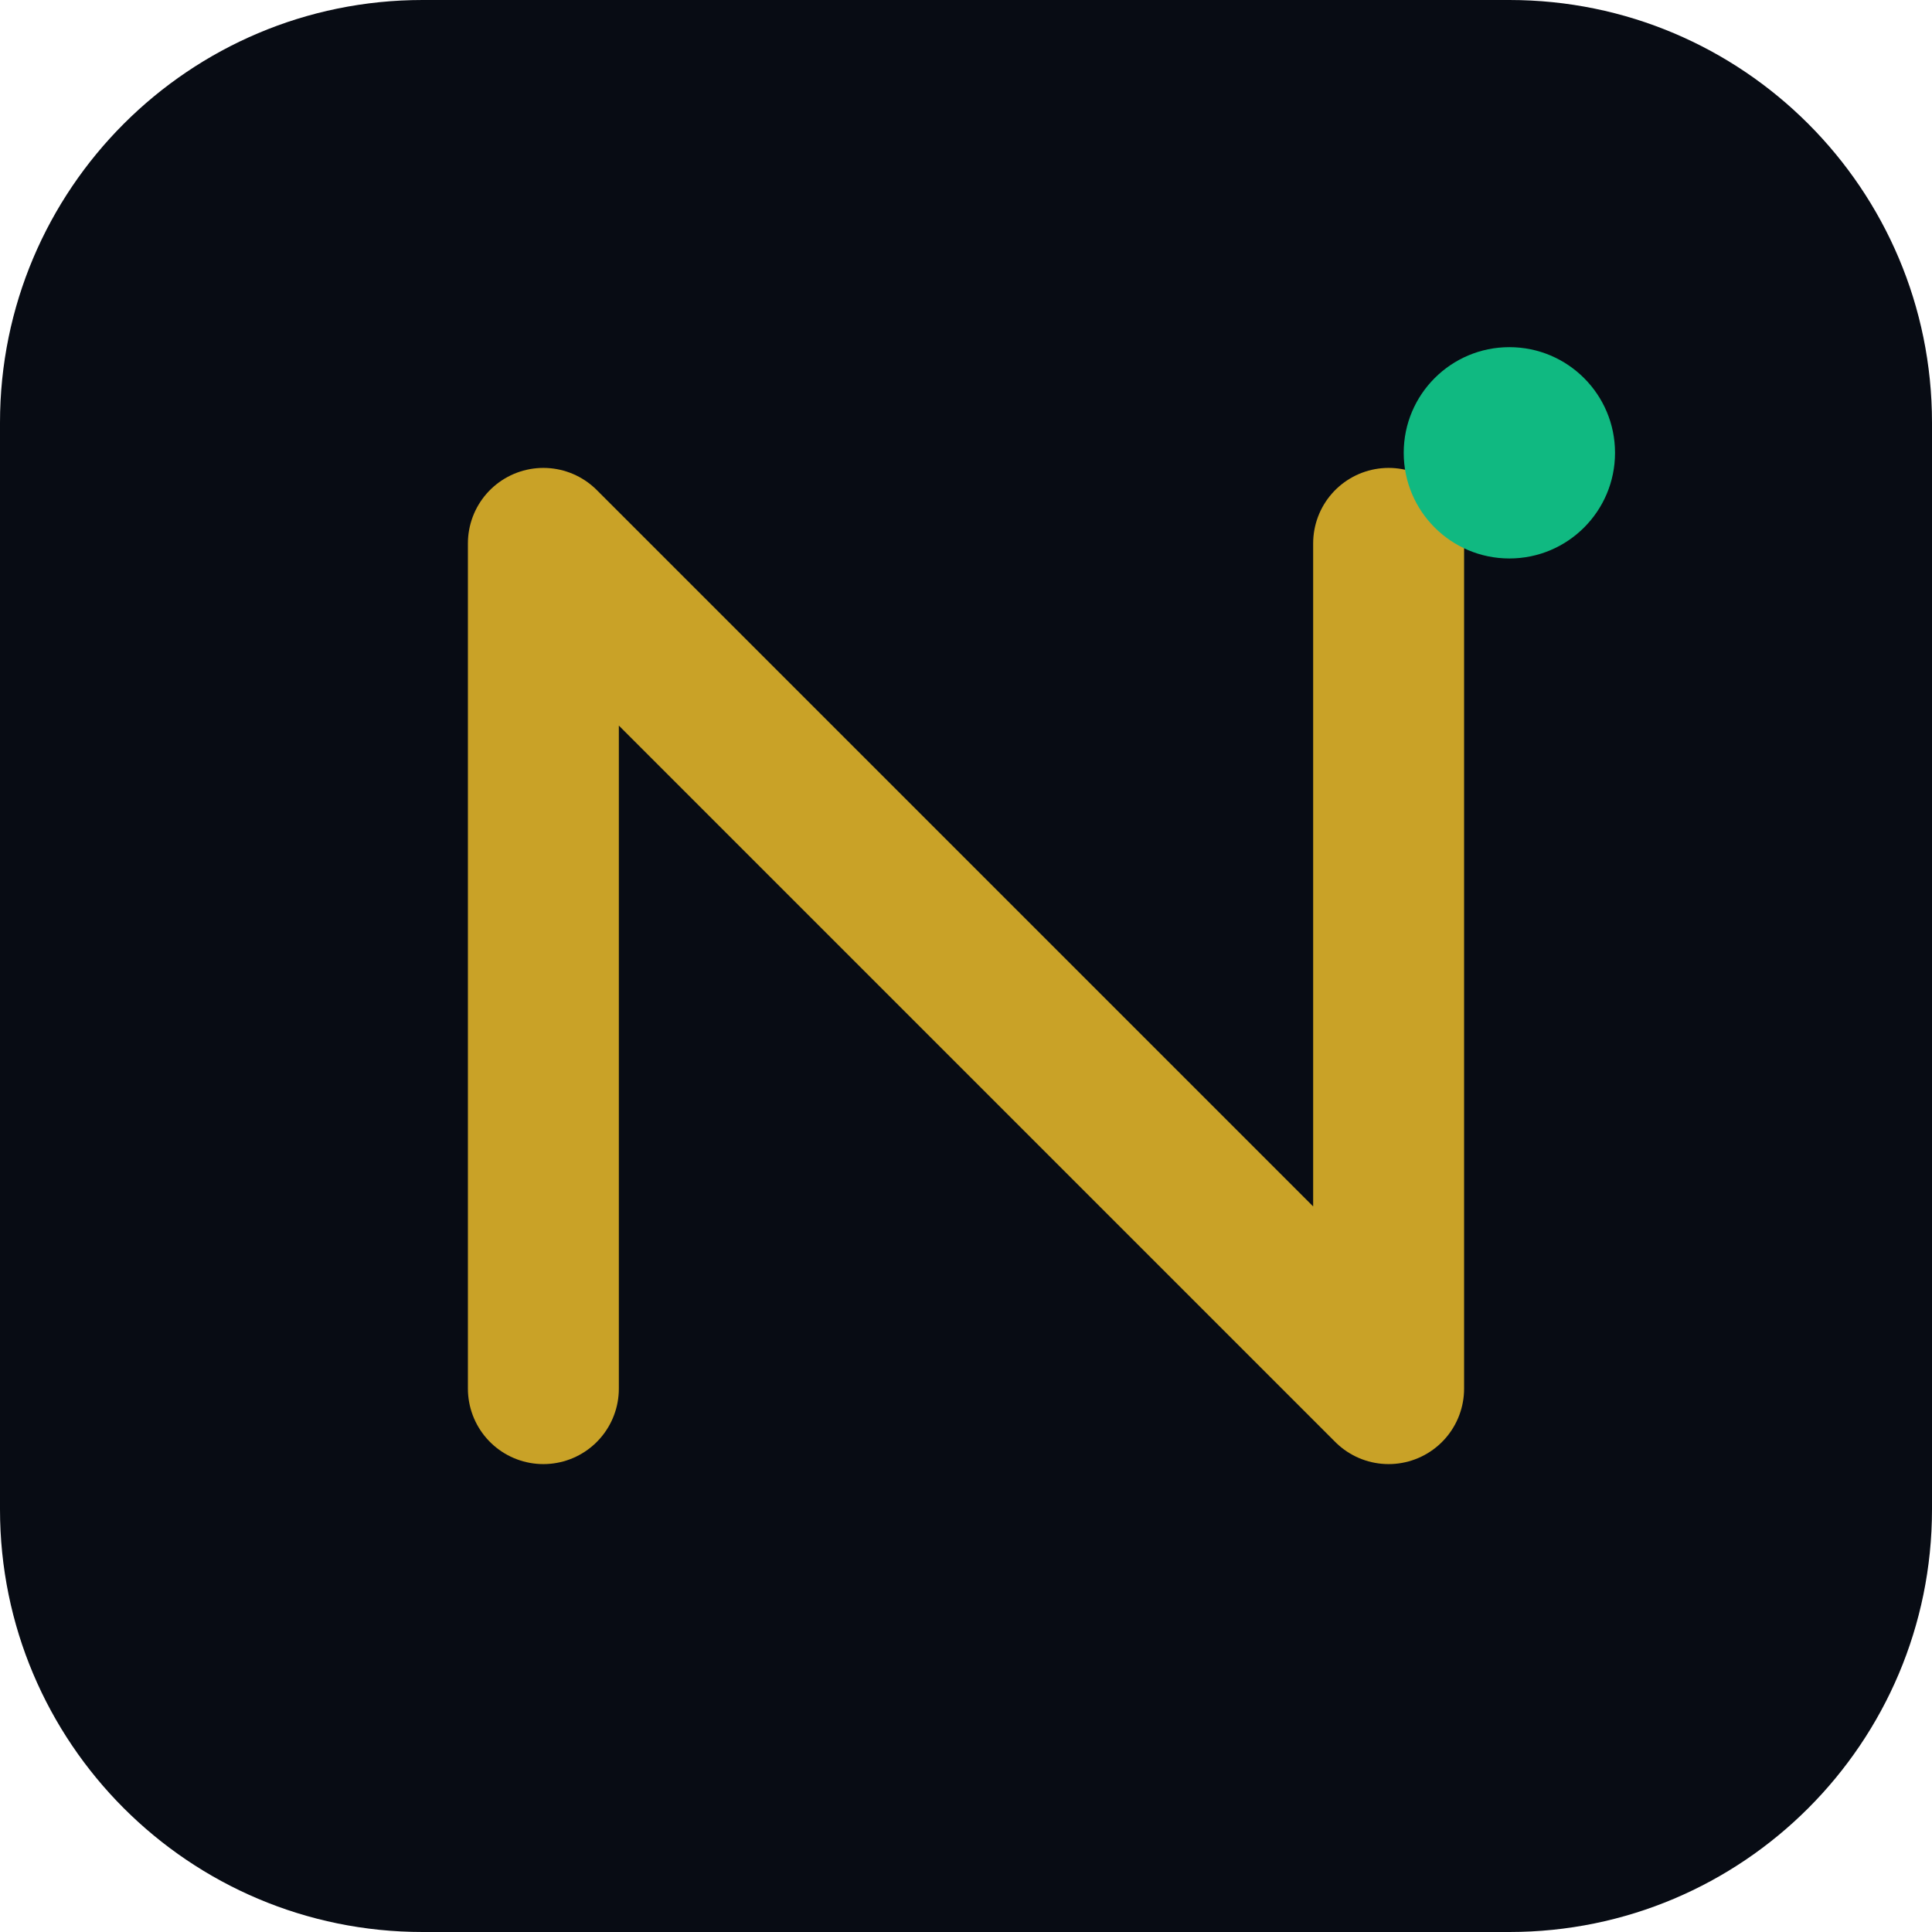
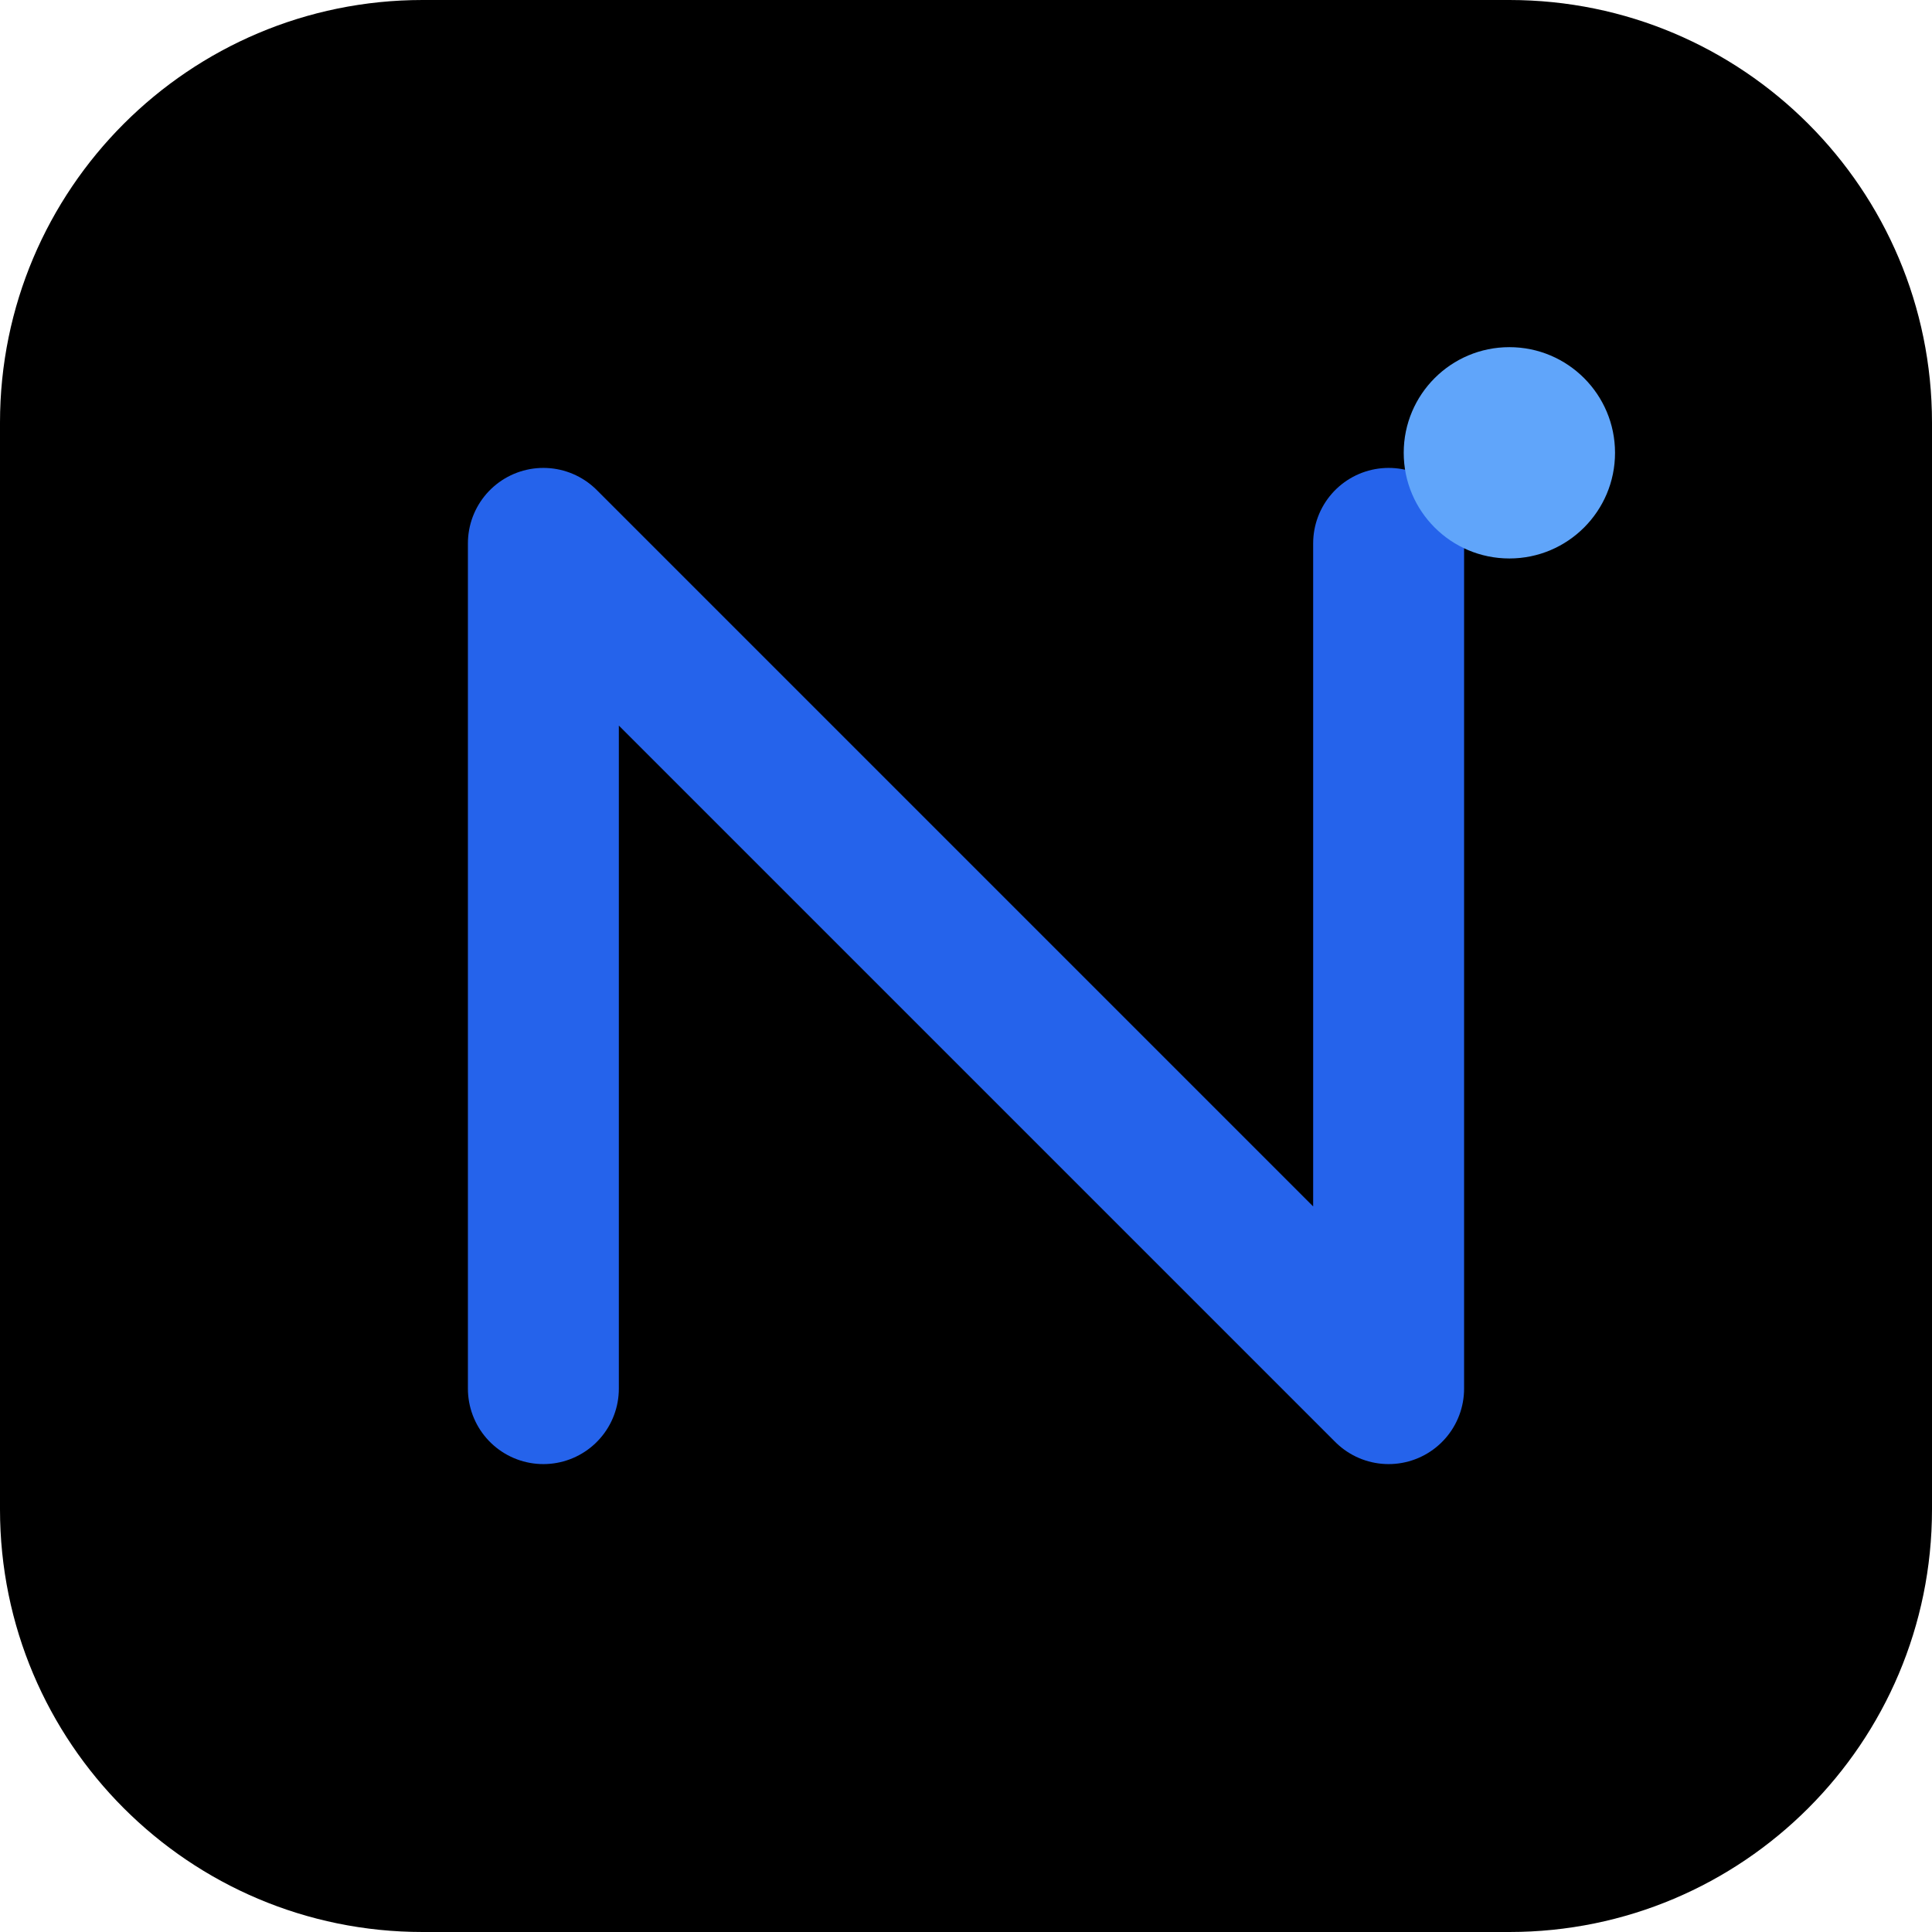
<svg xmlns="http://www.w3.org/2000/svg" viewBox="0 0 64 64">
-   <rect width="64" height="64" rx="14" fill="#080C14" />
-   <path d="M18 46 V18 L46 46 V18" fill="none" stroke="#C9A227" stroke-width="5" stroke-linecap="round" stroke-linejoin="round" />
-   <circle cx="50" cy="15" r="3.5" fill="#10B981" />
+   <rect width="64" height="64" rx="14" fill="#000000" />
+   <path d="M18 46 V18 L46 46 V18" fill="none" stroke="#2563EB" stroke-width="5" stroke-linecap="round" stroke-linejoin="round" />
+   <circle cx="50" cy="15" r="3.5" fill="#60A5FA" />
</svg>
